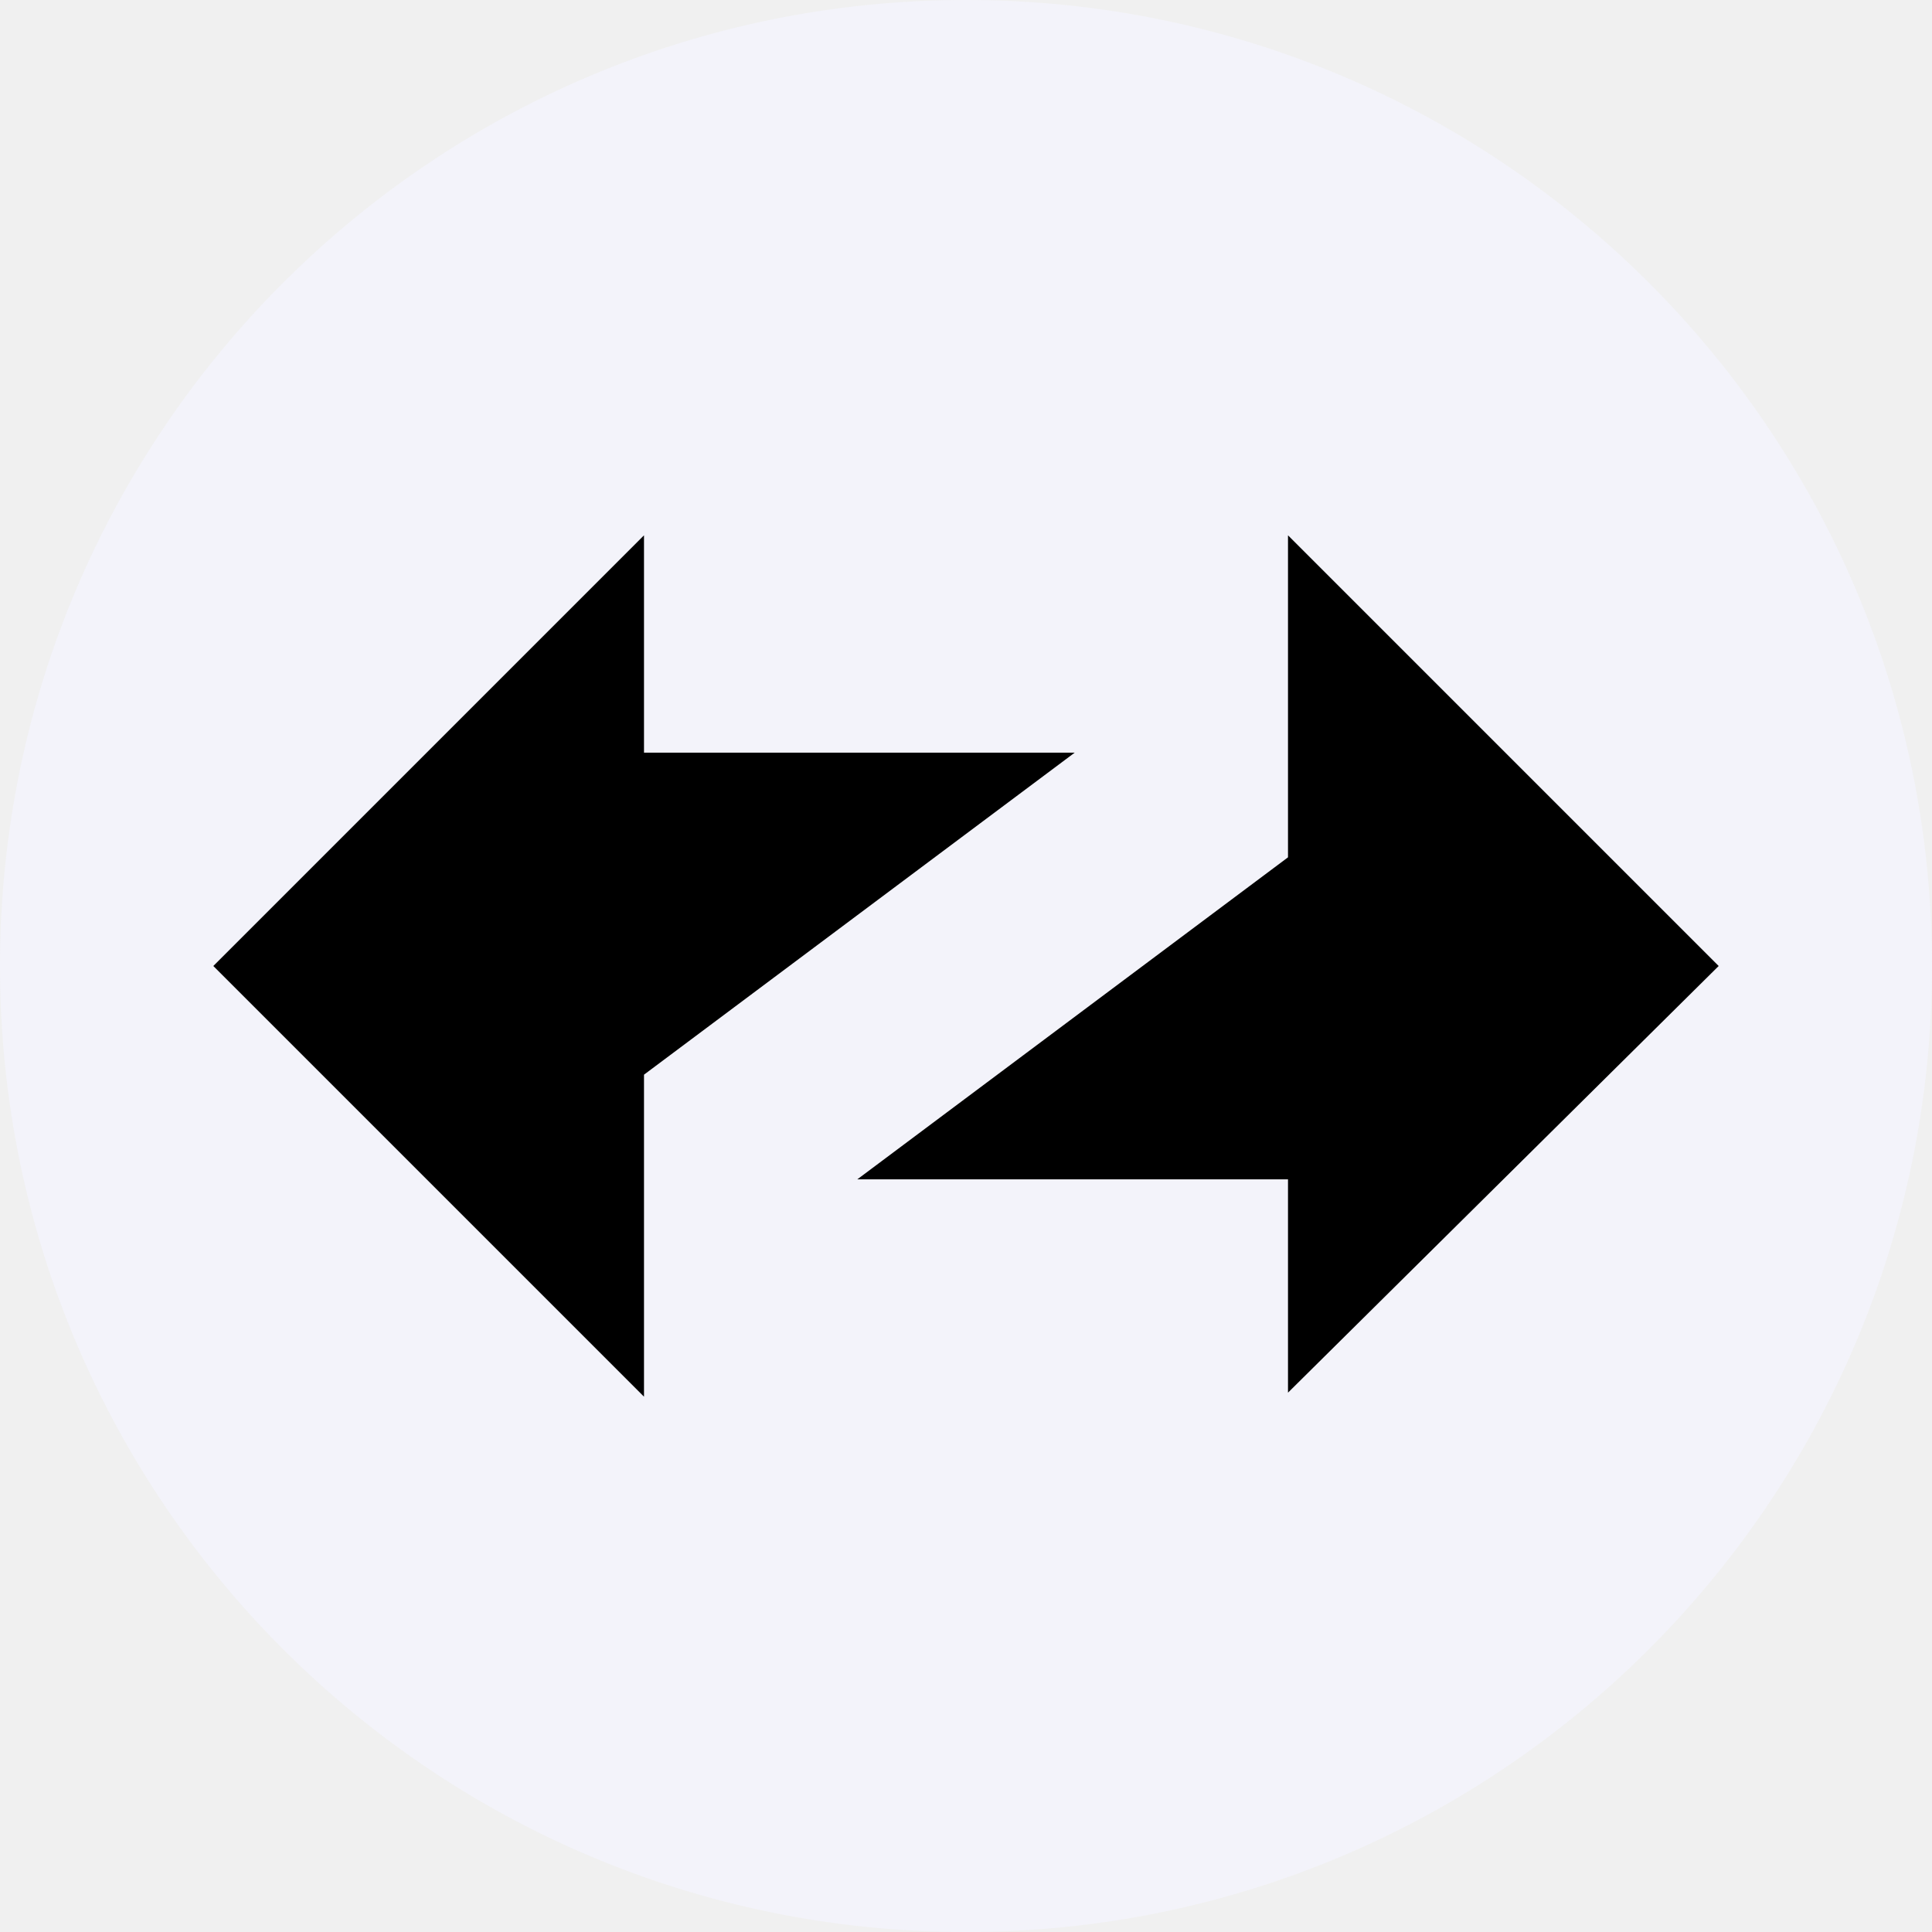
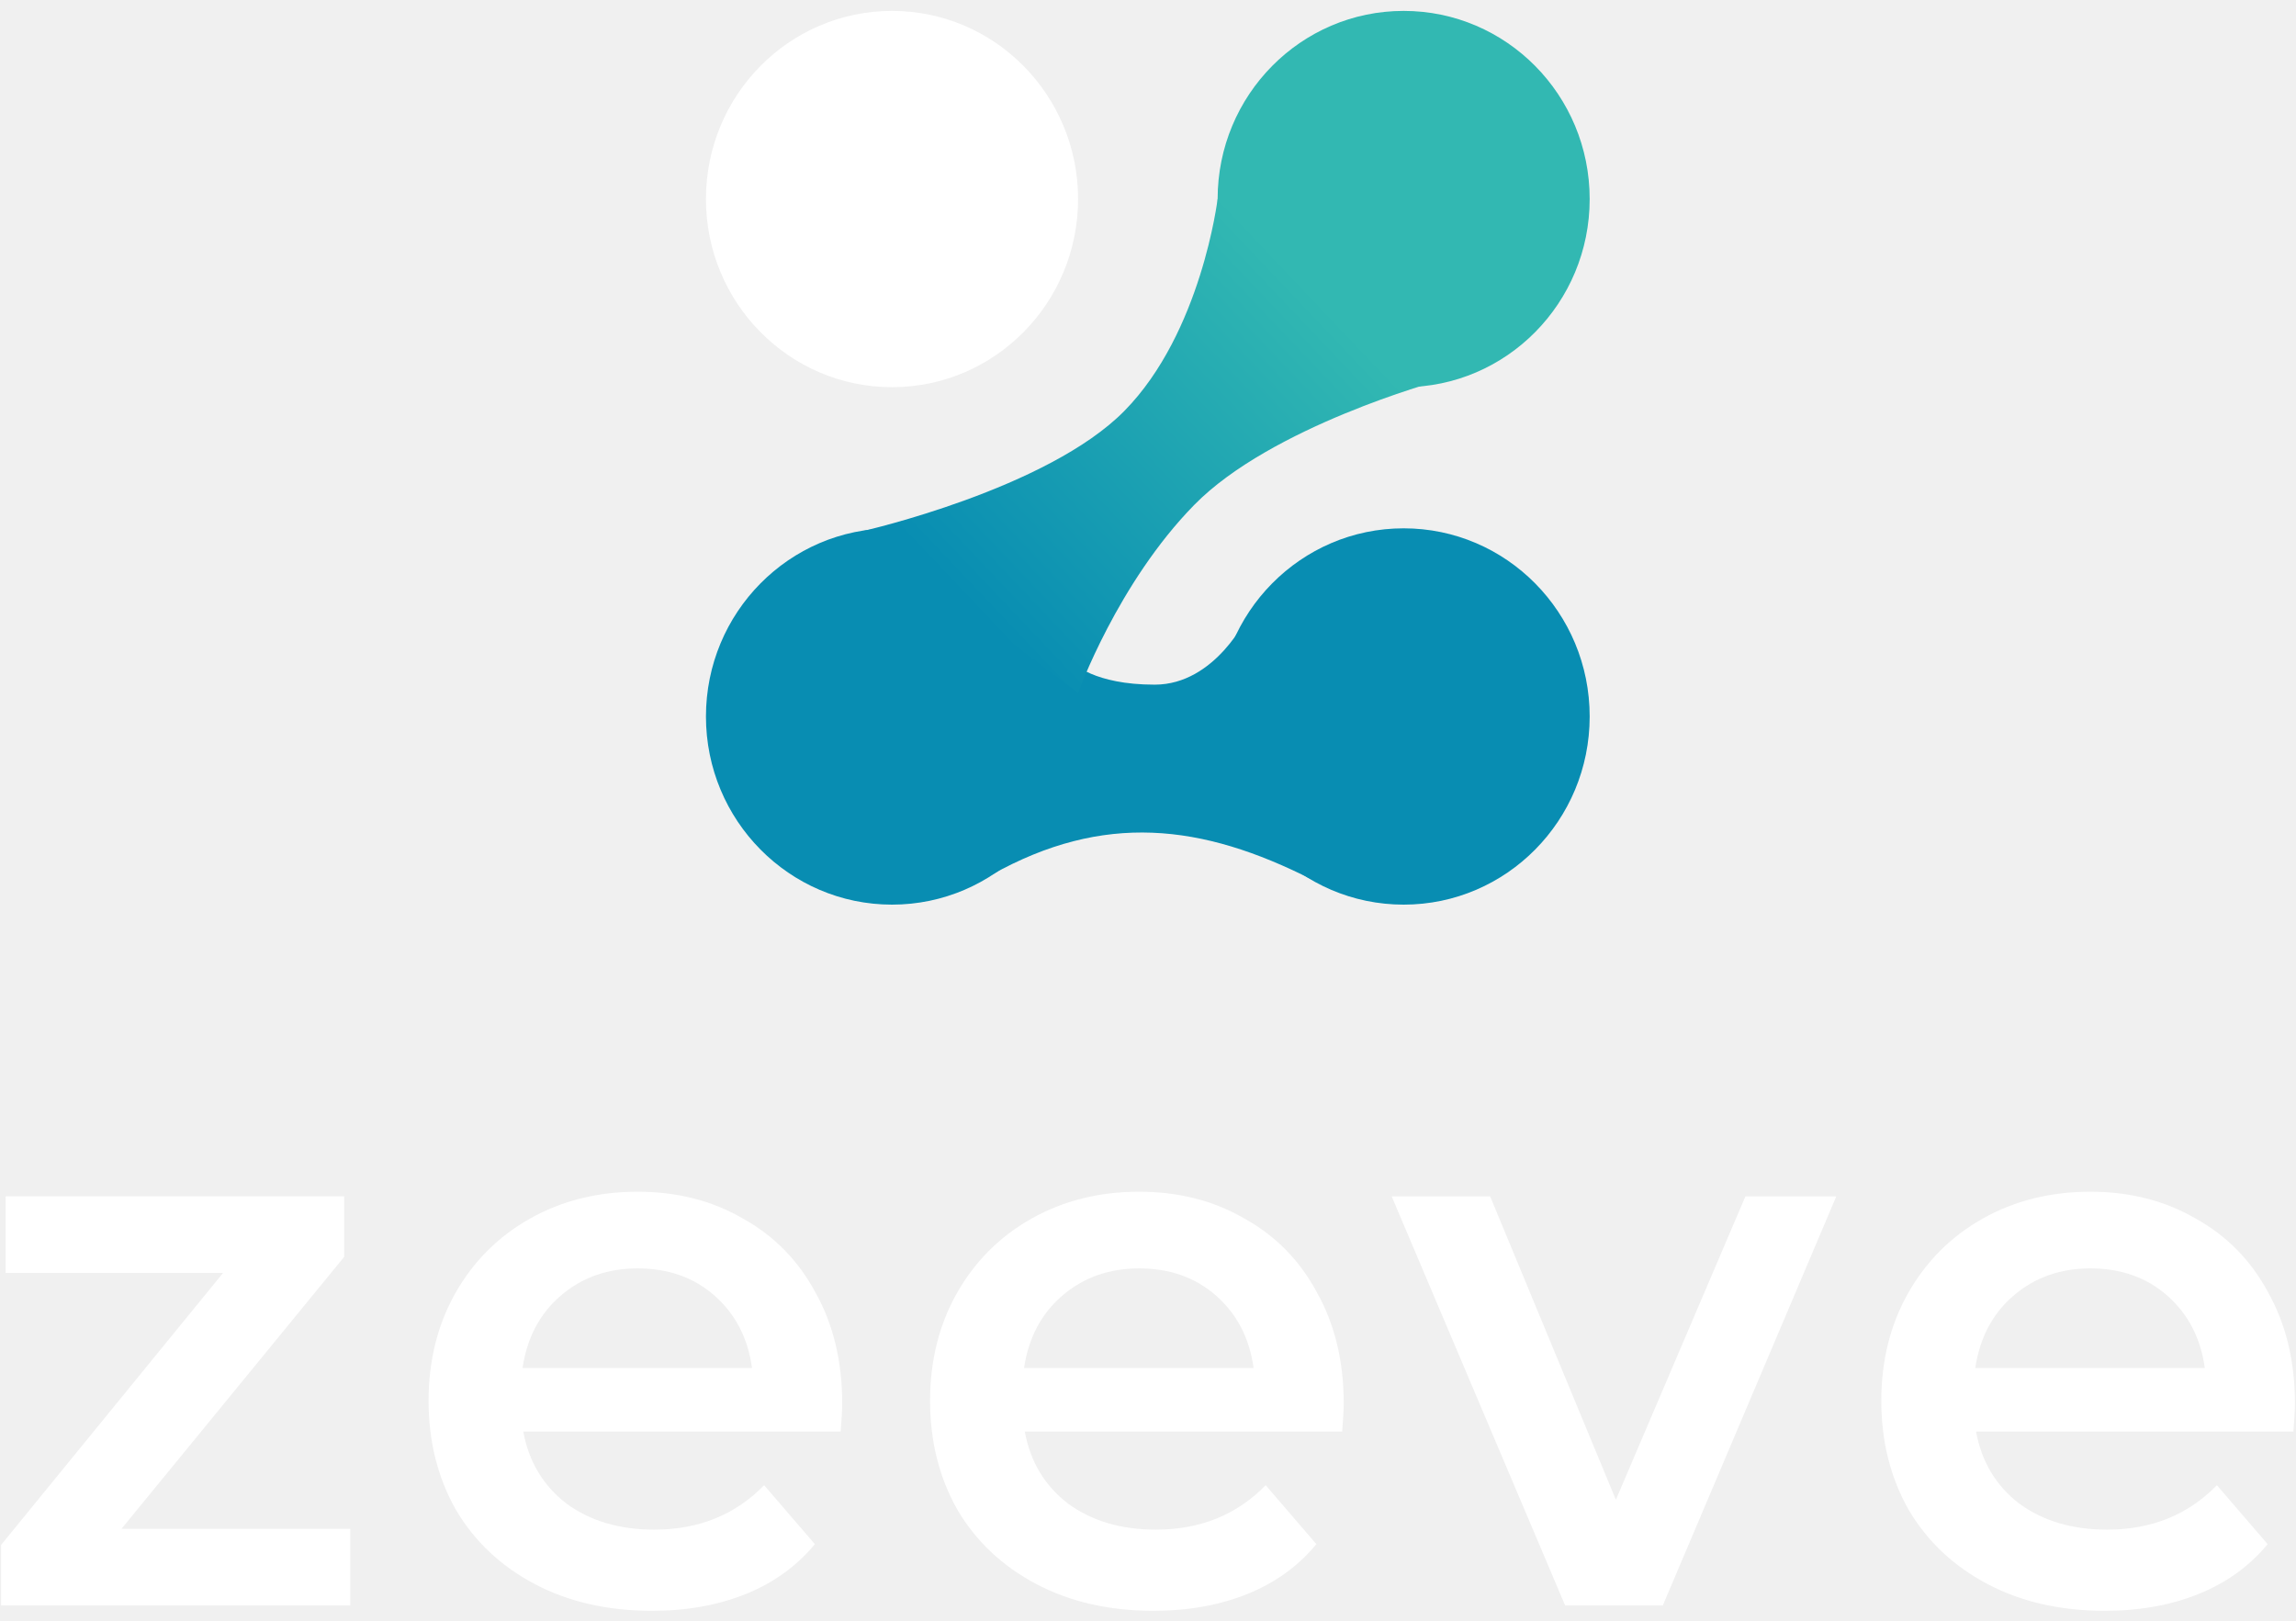
- <svg xmlns="http://www.w3.org/2000/svg" version="1.1" id="Layer_1" x="0px" y="0px" viewBox="0 0 48 48" style="enable-background:new 0 0 48 48;" xml:space="preserve">
-   <style type="text/css">
- 	.st0{fill:#F3F3FA;}
- </style>
-   <circle class="st0" cx="24" cy="24" r="24" />
-   <path d="M16,13.3L5.3,24L16,34.7v-8l10.7-8H16V13.3z" />
-   <path d="M42.7,24L32,13.3v8l-10.7,8H32v5.3L42.7,24z" />
+ <svg xmlns="http://www.w3.org/2000/svg" width="68" height="48" viewBox="0 0 68 48" fill="none">
+   <g clip-path="url(#clip0_1_898)">
+     <path d="M31.929 5.895C31.929 8.973 29.462 11.467 26.419 11.467C23.376 11.467 20.908 8.973 20.908 5.895C20.908 2.817 23.375 0.323 26.419 0.323C29.461 0.323 31.929 2.817 31.929 5.895Z" fill="white" />
+     <path d="M47.081 21.22C47.081 24.297 44.615 26.792 41.572 26.792C38.529 26.792 36.062 24.297 36.062 21.22C36.062 18.142 38.529 15.647 41.572 15.647C44.615 15.647 47.081 18.142 47.081 21.22Z" fill="#088DB2" />
+     <path d="M31.929 21.22C31.929 24.297 29.462 26.792 26.419 26.792C23.376 26.792 20.908 24.297 20.908 21.22C20.908 18.142 23.375 15.647 26.419 15.647C29.461 15.647 31.929 18.142 31.929 21.22Z" fill="#088DB2" />
+     <path d="M47.081 5.895C47.081 8.973 44.615 11.467 41.572 11.467C38.529 11.467 36.062 8.973 36.062 5.895C36.062 2.817 38.529 0.323 41.572 0.323C44.615 0.323 47.081 2.817 47.081 5.895Z" fill="#32B8B2" />
+     <path d="M31.787 19.634C31.787 19.634 32.39 20.277 34.197 20.277C36.005 20.277 36.952 18.24 36.952 18.24L38.878 26.061C35.583 24.382 32.671 24.062 29.376 25.903L31.787 19.634Z" fill="#088DB2" />
+     <path d="M25.575 15.723C25.575 15.723 31.029 14.484 33.306 12.164C35.583 9.845 36.061 5.895 36.061 5.895L42.575 11.286C42.575 11.286 37.65 12.631 35.373 14.95C33.096 17.27 31.929 20.523 31.929 20.523L25.575 15.723Z" fill="url(#paint0_linear_1_898)" />
+   </g>
+   <path d="M10.374 45.279V47.548H0.032V45.755L6.606 37.7H0.166V35.431H10.194V37.223L3.598 45.278H10.374V45.279ZM24.943 41.559C24.943 41.755 24.928 42.035 24.898 42.398H15.497C15.662 43.29 16.089 44.001 16.776 44.53C17.479 45.045 18.346 45.302 19.378 45.302C20.694 45.302 21.778 44.863 22.631 43.986L24.134 45.732C23.596 46.383 22.916 46.874 22.093 47.207C21.27 47.539 20.343 47.706 19.311 47.706C17.995 47.706 16.836 47.441 15.833 46.911C14.831 46.382 14.054 45.649 13.5 44.711C12.962 43.758 12.693 42.684 12.693 41.489C12.693 40.309 12.954 39.25 13.478 38.312C14.017 37.359 14.757 36.618 15.7 36.089C16.642 35.559 17.704 35.294 18.885 35.294C20.052 35.294 21.091 35.559 22.003 36.089C22.93 36.603 23.648 37.337 24.157 38.289C24.681 39.229 24.943 40.318 24.943 41.559ZM18.885 37.565C17.988 37.565 17.225 37.837 16.597 38.382C15.984 38.911 15.61 39.622 15.475 40.515H22.272C22.153 39.638 21.786 38.927 21.174 38.382C20.561 37.837 19.798 37.565 18.885 37.565ZM39.796 41.559C39.796 41.755 39.781 42.035 39.751 42.398H30.351C30.515 43.29 30.942 44.001 31.63 44.53C32.333 45.045 33.2 45.302 34.232 45.302C35.548 45.302 36.632 44.863 37.485 43.986L38.987 45.732C38.449 46.383 37.769 46.874 36.946 47.207C36.124 47.539 35.196 47.706 34.164 47.706C32.848 47.706 31.69 47.441 30.687 46.911C29.685 46.382 28.907 45.649 28.354 44.711C27.815 43.758 27.546 42.684 27.546 41.489C27.546 40.309 27.807 39.25 28.332 38.312C28.87 37.359 29.611 36.618 30.553 36.089C31.495 35.559 32.557 35.294 33.739 35.294C34.905 35.294 35.944 35.559 36.857 36.089C37.784 36.603 38.502 37.337 39.01 38.289C39.534 39.229 39.796 40.318 39.796 41.559ZM33.739 37.565C32.841 37.565 32.079 37.837 31.451 38.382C30.837 38.911 30.463 39.622 30.329 40.515H37.127C37.007 39.638 36.64 38.927 36.027 38.382C35.414 37.837 34.651 37.565 33.739 37.565ZM54.385 35.432L49.247 47.548H46.354L41.217 35.432H44.133L47.857 44.417L51.694 35.432H54.385ZM67.968 41.559C67.968 41.755 67.953 42.035 67.923 42.398H58.524C58.688 43.29 59.114 44.001 59.802 44.53C60.505 45.045 61.372 45.302 62.404 45.302C63.721 45.302 64.805 44.863 65.657 43.986L67.16 45.732C66.622 46.383 65.941 46.874 65.118 47.207C64.296 47.539 63.369 47.706 62.337 47.706C61.02 47.706 59.861 47.441 58.859 46.911C57.857 46.382 57.079 45.649 56.526 44.711C55.987 43.758 55.718 42.684 55.718 41.489C55.718 40.309 55.979 39.25 56.504 38.312C57.042 37.359 57.782 36.618 58.724 36.089C59.666 35.559 60.728 35.294 61.91 35.294C63.076 35.294 64.115 35.559 65.029 36.089C65.956 36.603 66.674 37.337 67.182 38.289C67.706 39.229 67.968 40.318 67.968 41.559ZM61.911 37.565C61.014 37.565 60.251 37.837 59.623 38.382C59.009 38.911 58.636 39.622 58.501 40.515H65.299C65.179 39.638 64.812 38.927 64.199 38.382C63.586 37.837 62.823 37.565 61.911 37.565Z" fill="white" />
+   <defs>
+     <linearGradient id="paint0_linear_1_898" x1="29.015" y1="18.244" x2="38.993" y2="8.777" gradientUnits="userSpaceOnUse">
+       <stop stop-color="#088DB2" />
+       <stop offset="1" stop-color="#32B8B2" />
+     </linearGradient>
+     <clipPath id="clip0_1_898">
+       <rect width="28" height="27" fill="white" transform="translate(20 0.294312)" />
+     </clipPath>
+   </defs>
</svg>
